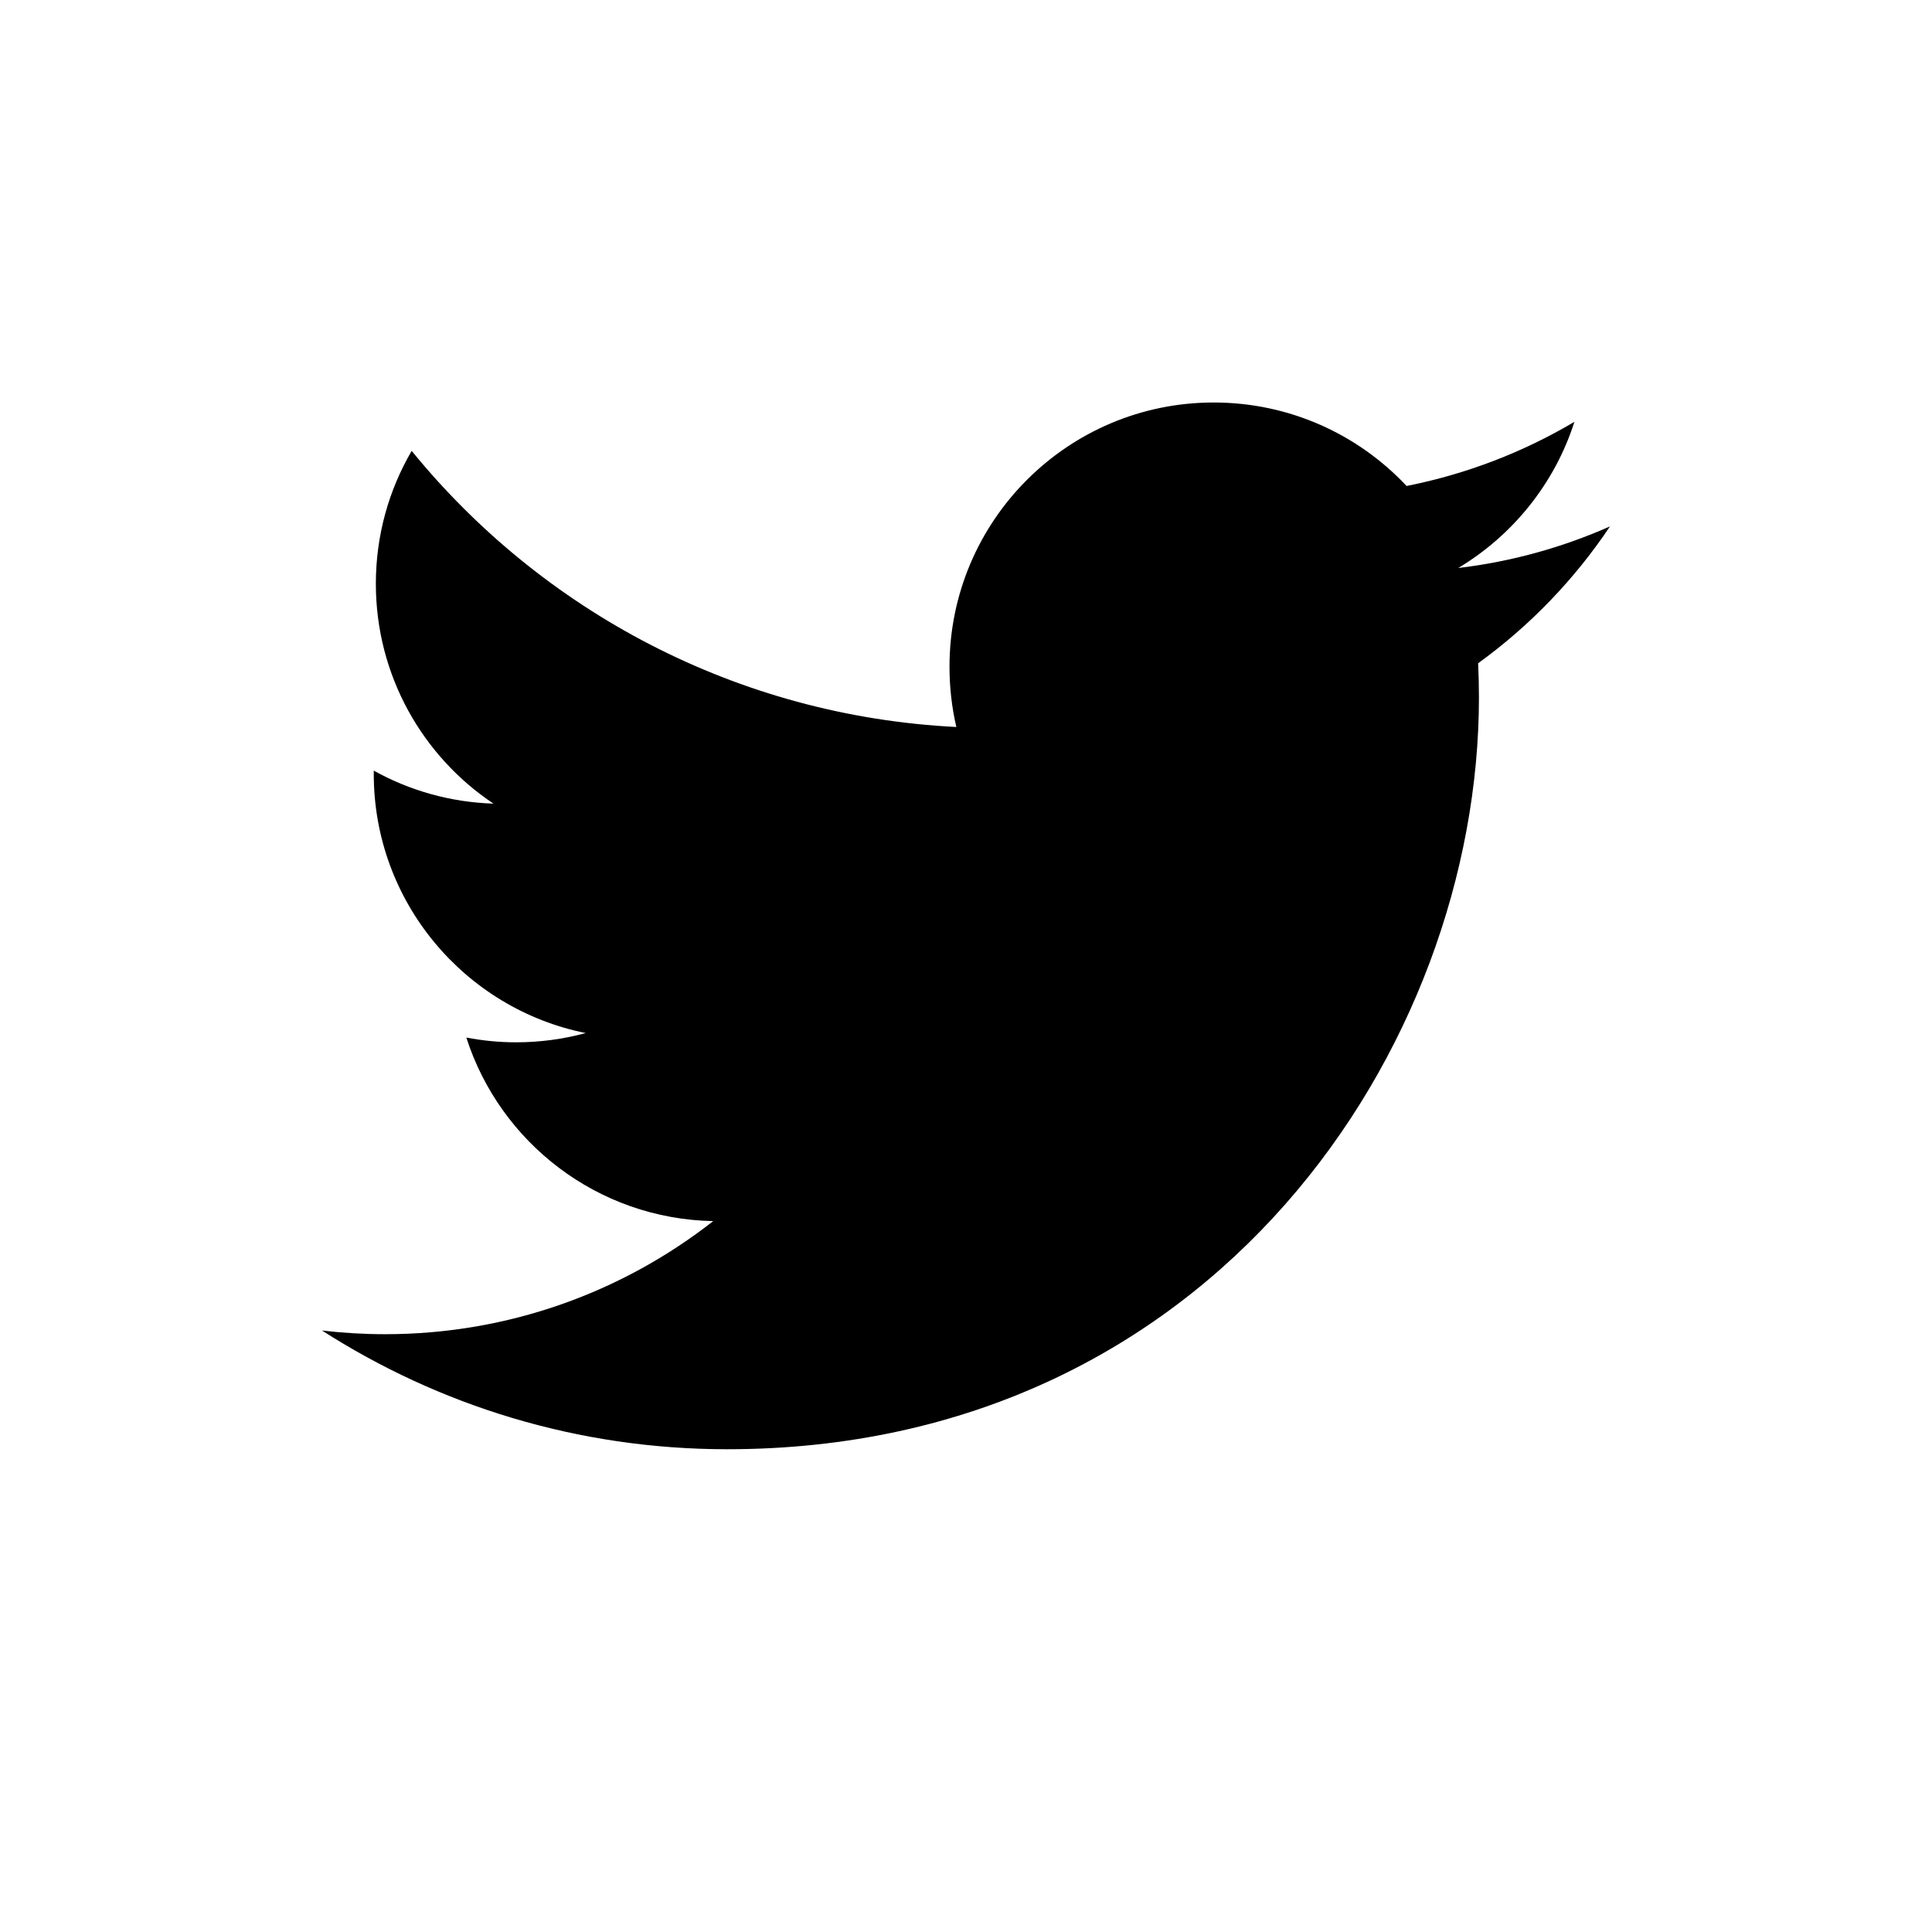
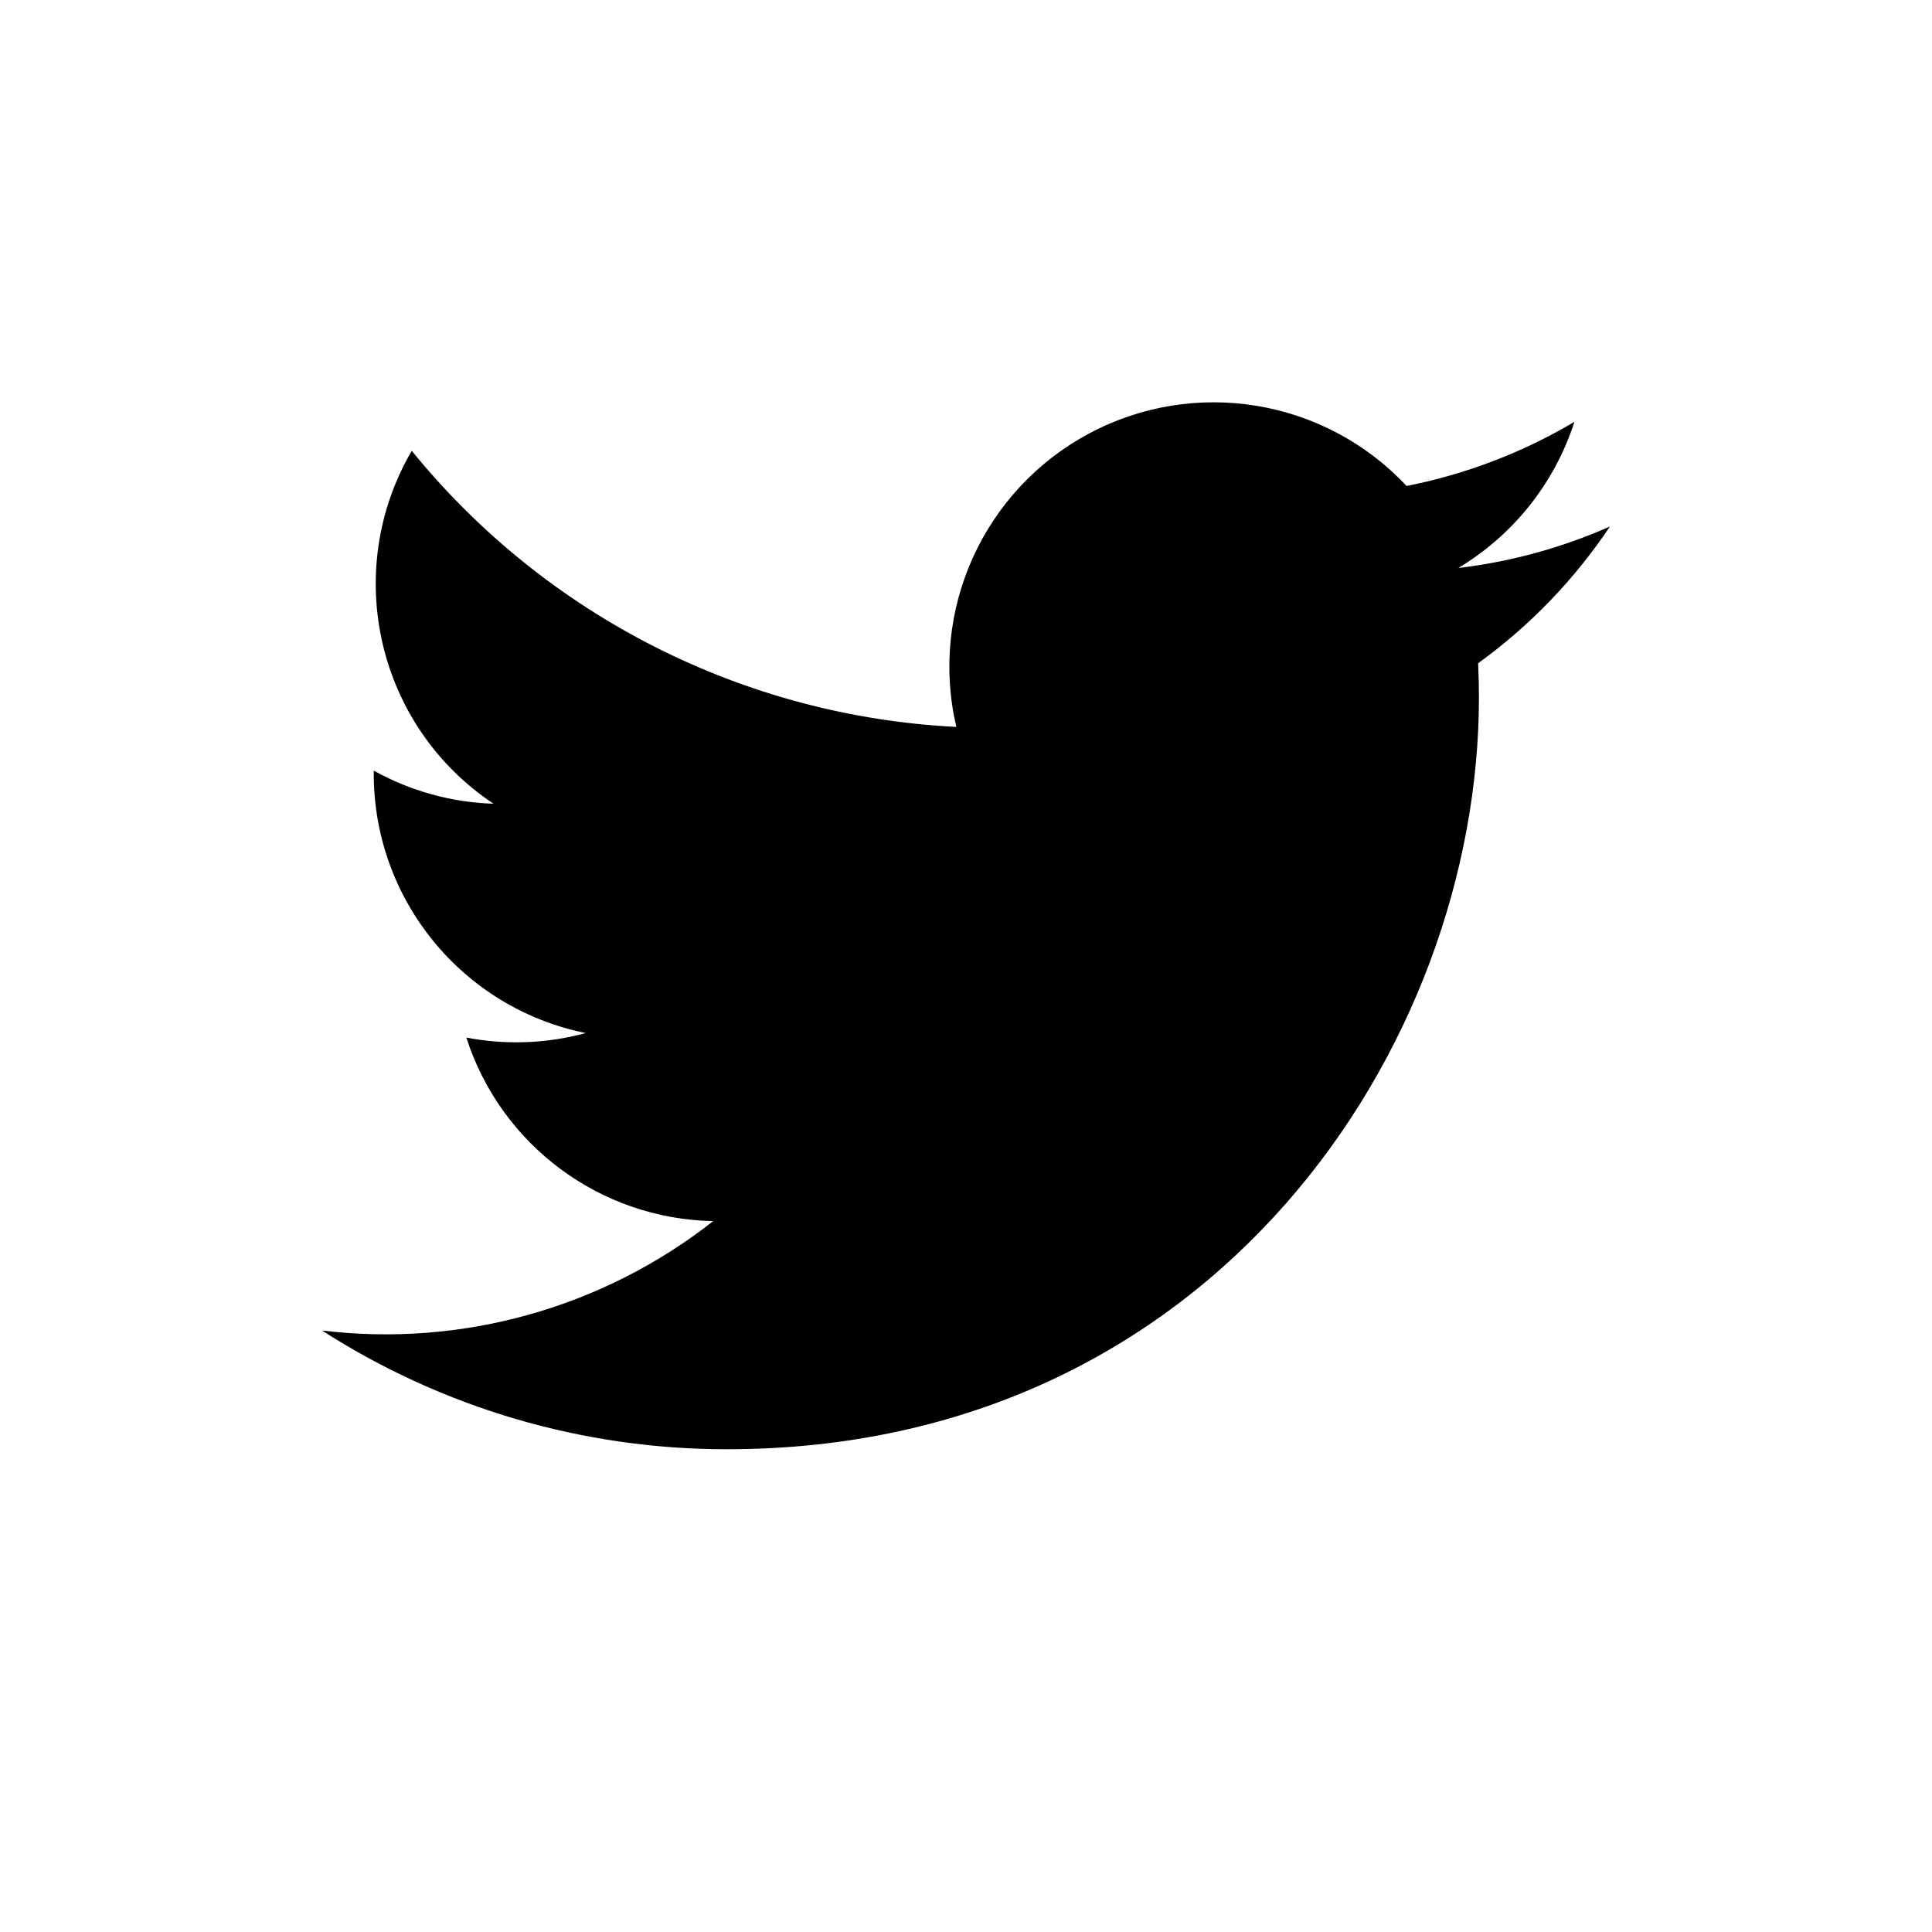
- <svg xmlns="http://www.w3.org/2000/svg" width="24px" height="24px" viewBox="0 0 24 24" version="1.1">
-   <g id="Icon/Social/Twitter" stroke="none" stroke-width="1" fill="none" fill-rule="evenodd">
-     <path d="M20,6.539 C19.411,6.8 18.779,6.977 18.115,7.056 C18.792,6.65 19.313,6.007 19.558,5.24 C18.924,5.616 18.221,5.889 17.473,6.037 C16.875,5.399 16.022,5 15.077,5 C13.265,5 11.795,6.47 11.795,8.282 C11.795,8.54 11.824,8.79 11.88,9.031 C9.152,8.894 6.733,7.587 5.114,5.601 C4.831,6.086 4.669,6.649 4.669,7.251 C4.669,8.39 5.249,9.395 6.13,9.983 C5.592,9.966 5.085,9.819 4.643,9.573 C4.643,9.587 4.643,9.6 4.643,9.614 C4.643,11.204 5.774,12.531 7.276,12.833 C7,12.908 6.71,12.948 6.411,12.948 C6.199,12.948 5.994,12.927 5.793,12.889 C6.211,14.193 7.423,15.142 8.86,15.169 C7.736,16.049 6.321,16.574 4.783,16.574 C4.518,16.574 4.257,16.558 4,16.528 C5.453,17.46 7.178,18.003 9.032,18.003 C15.07,18.003 18.372,13.001 18.372,8.663 C18.372,8.521 18.368,8.379 18.362,8.239 C19.003,7.776 19.56,7.197 20,6.539" id="Shape" fill="#000000" />
+ <svg class="ucla-icon twitter" width="24" height="24" viewBox="0 0 24 24" aria-labelledby="icon-twitter" role="img">
+   <g fill="none" fill-rule="evenodd">
+     <path d="M20 6.54a6.563 6.563 0 0 1-1.885.516 3.292 3.292 0 0 0 1.443-1.816 6.573 6.573 0 0 1-2.085.797A3.283 3.283 0 0 0 11.88 9.03 9.32 9.32 0 0 1 5.115 5.6 3.281 3.281 0 0 0 6.13 9.984a3.266 3.266 0 0 1-1.487-.411v.041a3.285 3.285 0 0 0 2.633 3.219 3.289 3.289 0 0 1-1.483.056 3.286 3.286 0 0 0 3.067 2.28A6.587 6.587 0 0 1 4 16.528a9.29 9.29 0 0 0 5.032 1.475c6.038 0 9.34-5.002 9.34-9.34 0-.142-.004-.284-.01-.424A6.673 6.673 0 0 0 20 6.539" id="Shape" fill="#000" />
  </g>
</svg>
